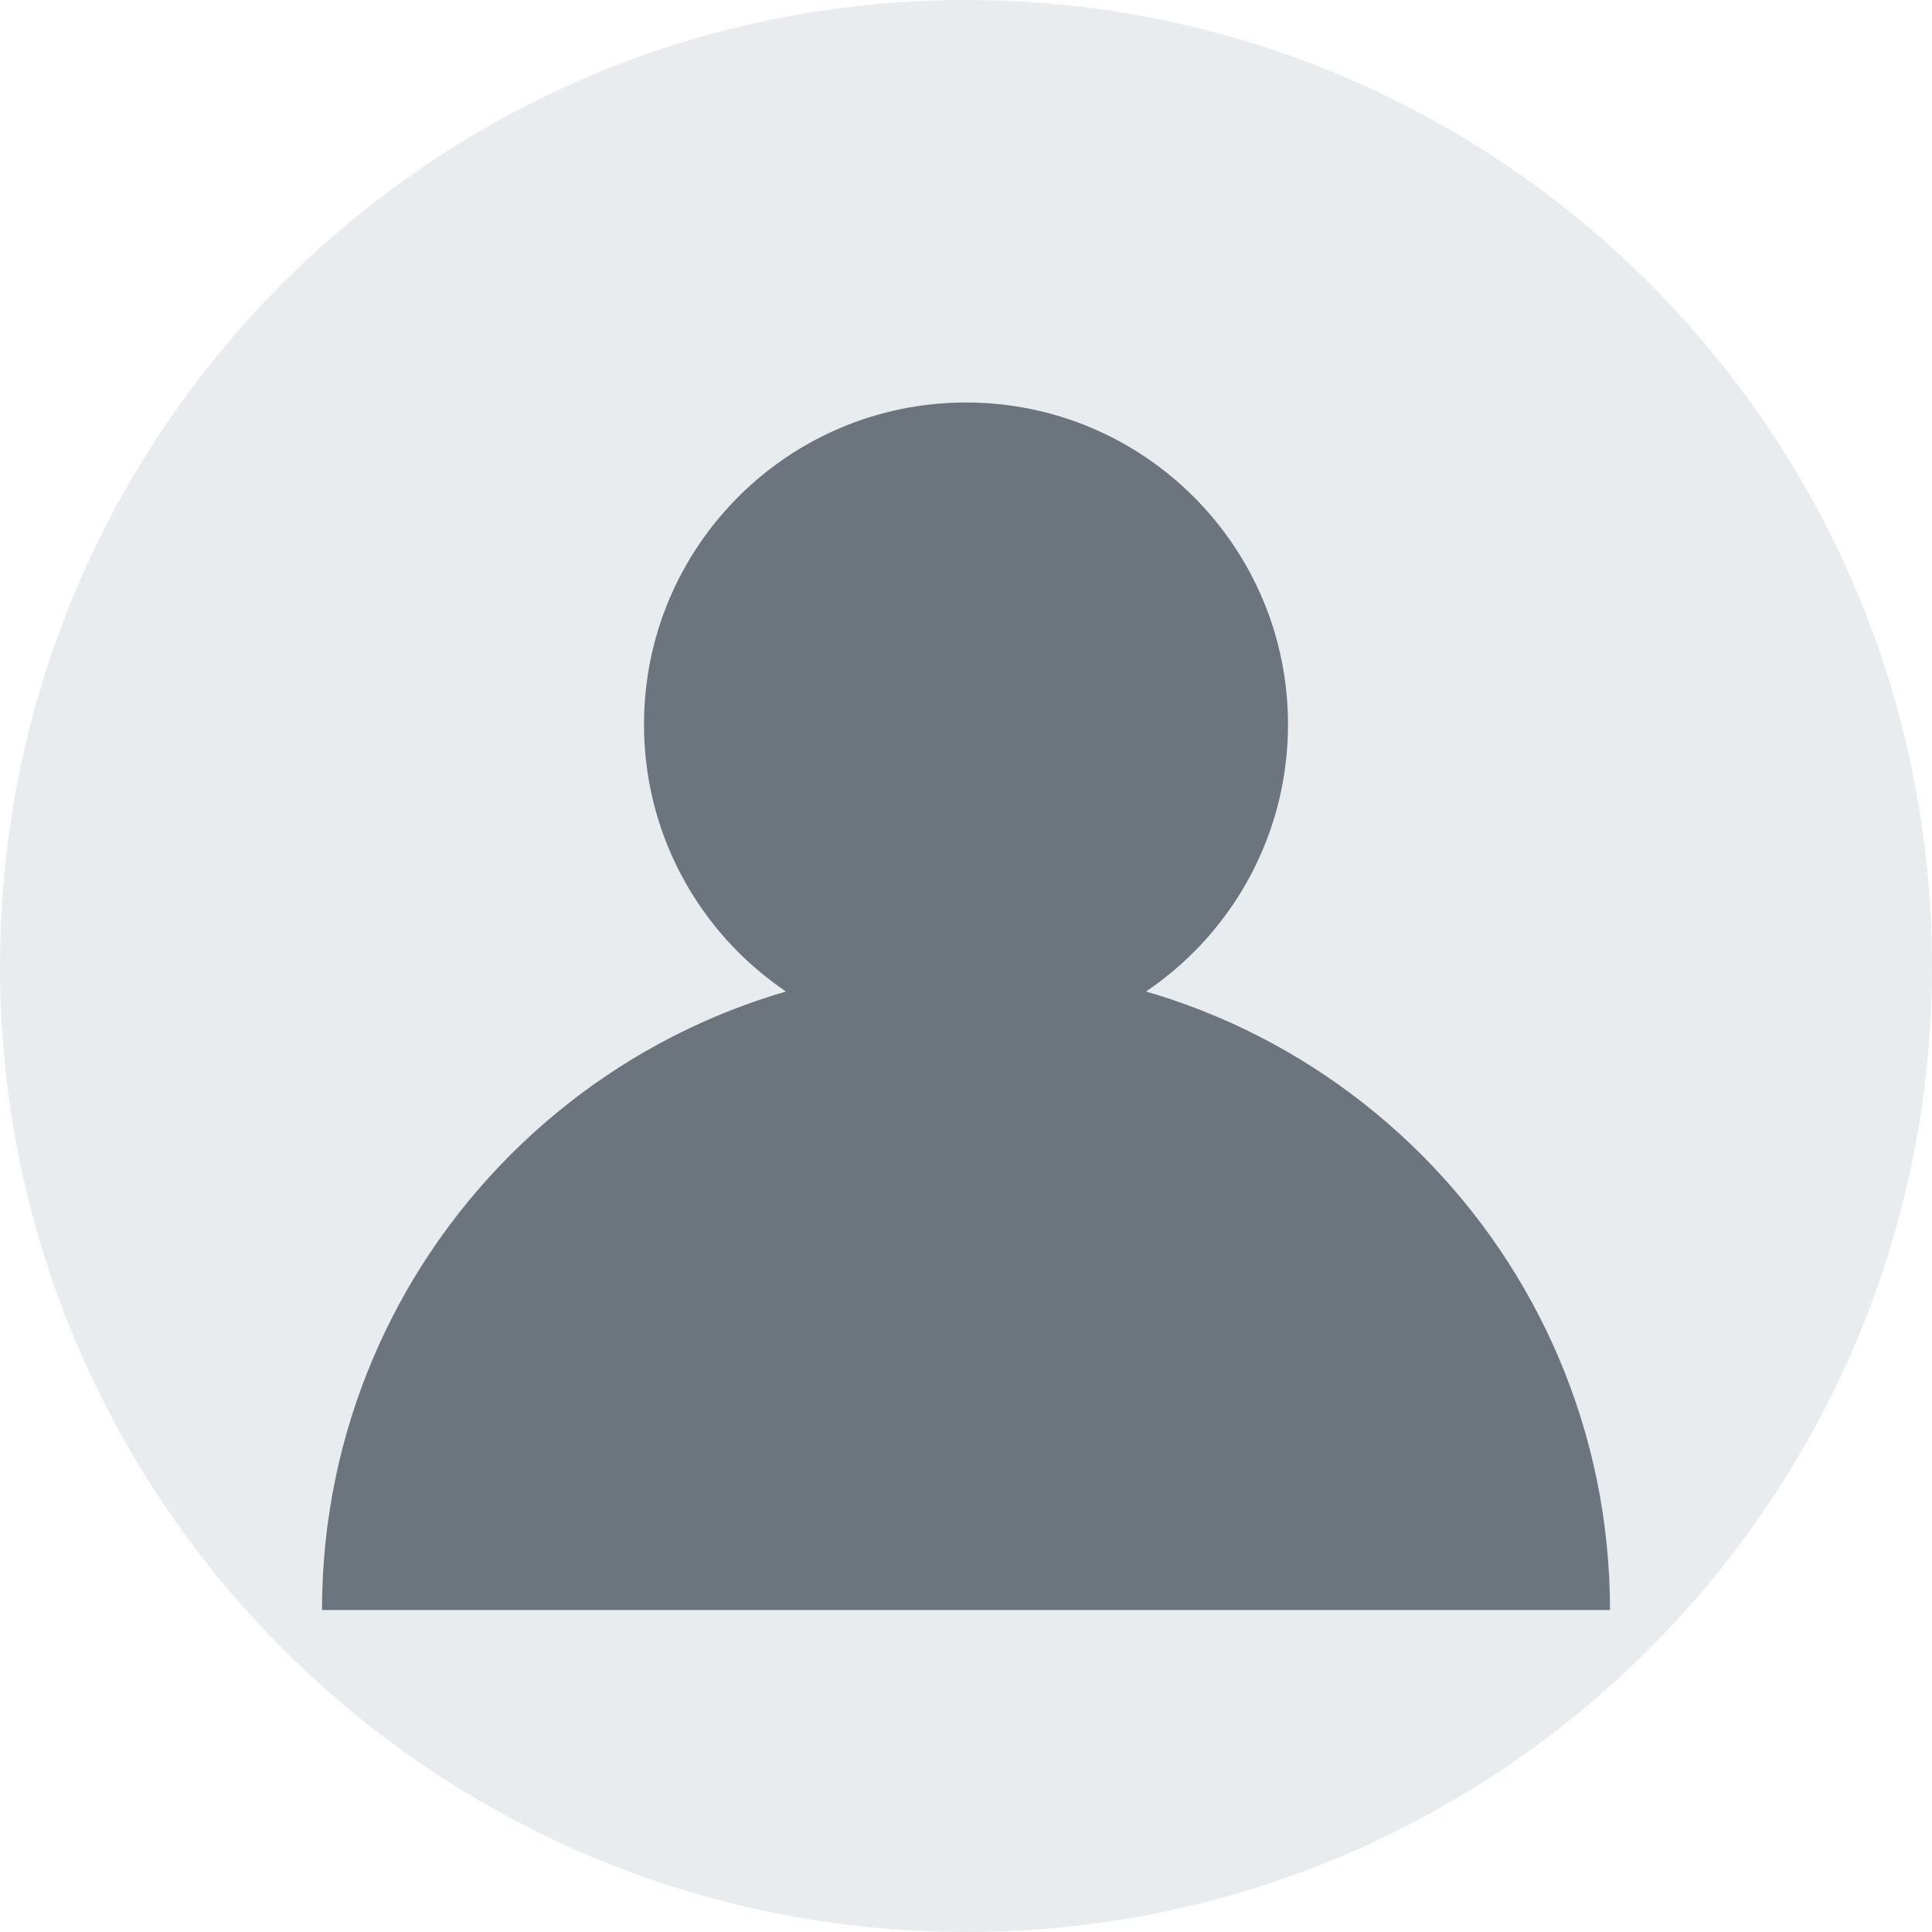
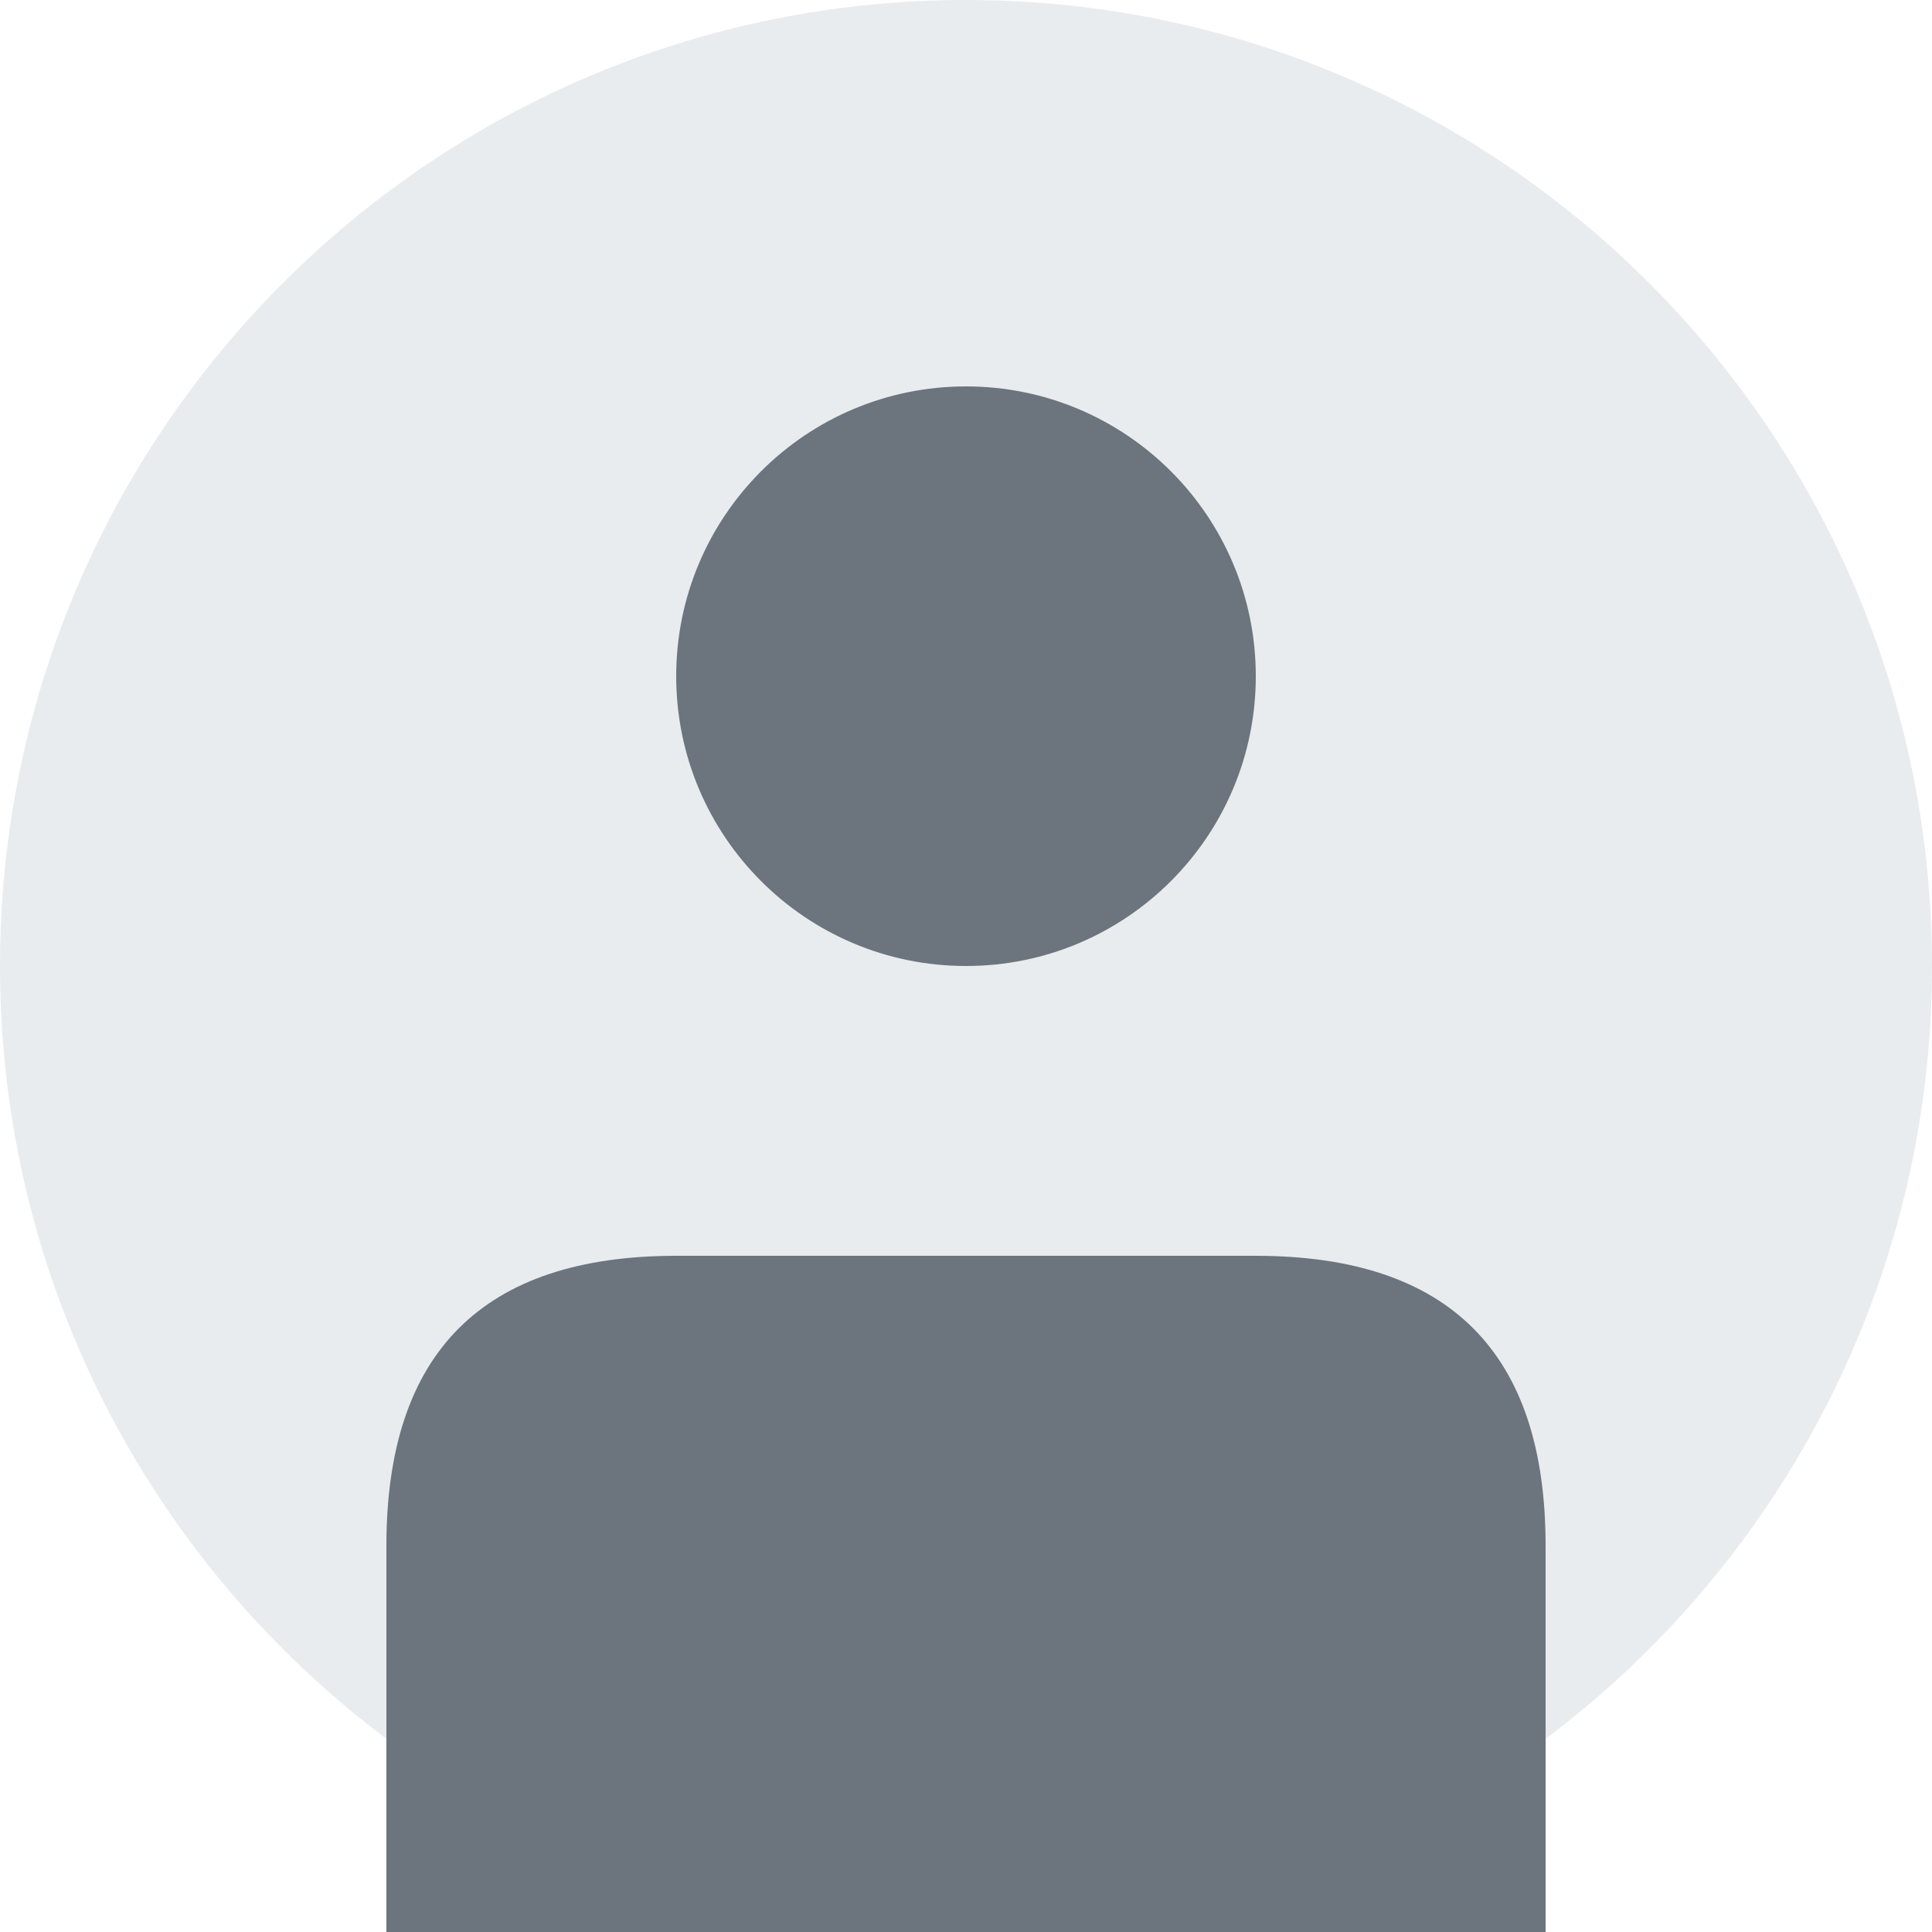
- <svg xmlns="http://www.w3.org/2000/svg" width="120" height="120" viewBox="0 0 120 120" fill="none">
-   <circle cx="60" cy="60" r="60" fill="#e9ecef" />
-   <circle cx="60" cy="45" r="20" fill="#6c757d" />
-   <path d="M20 100c0-22.091 17.909-40 40-40s40 17.909 40 40" fill="#6c757d" />
+ <svg xmlns="http://www.w3.org/2000/svg" width="100" height="100" viewBox="0 0 100 100">
+   <circle cx="50" cy="50" r="50" fill="#e9ecef" />
+   <circle cx="50" cy="35" r="15" fill="#6c757d" />
+   <path d="M20 80 Q20 65 35 65 L65 65 Q80 65 80 80 L80 100 L20 100 Z" fill="#6c757d" />
</svg>
